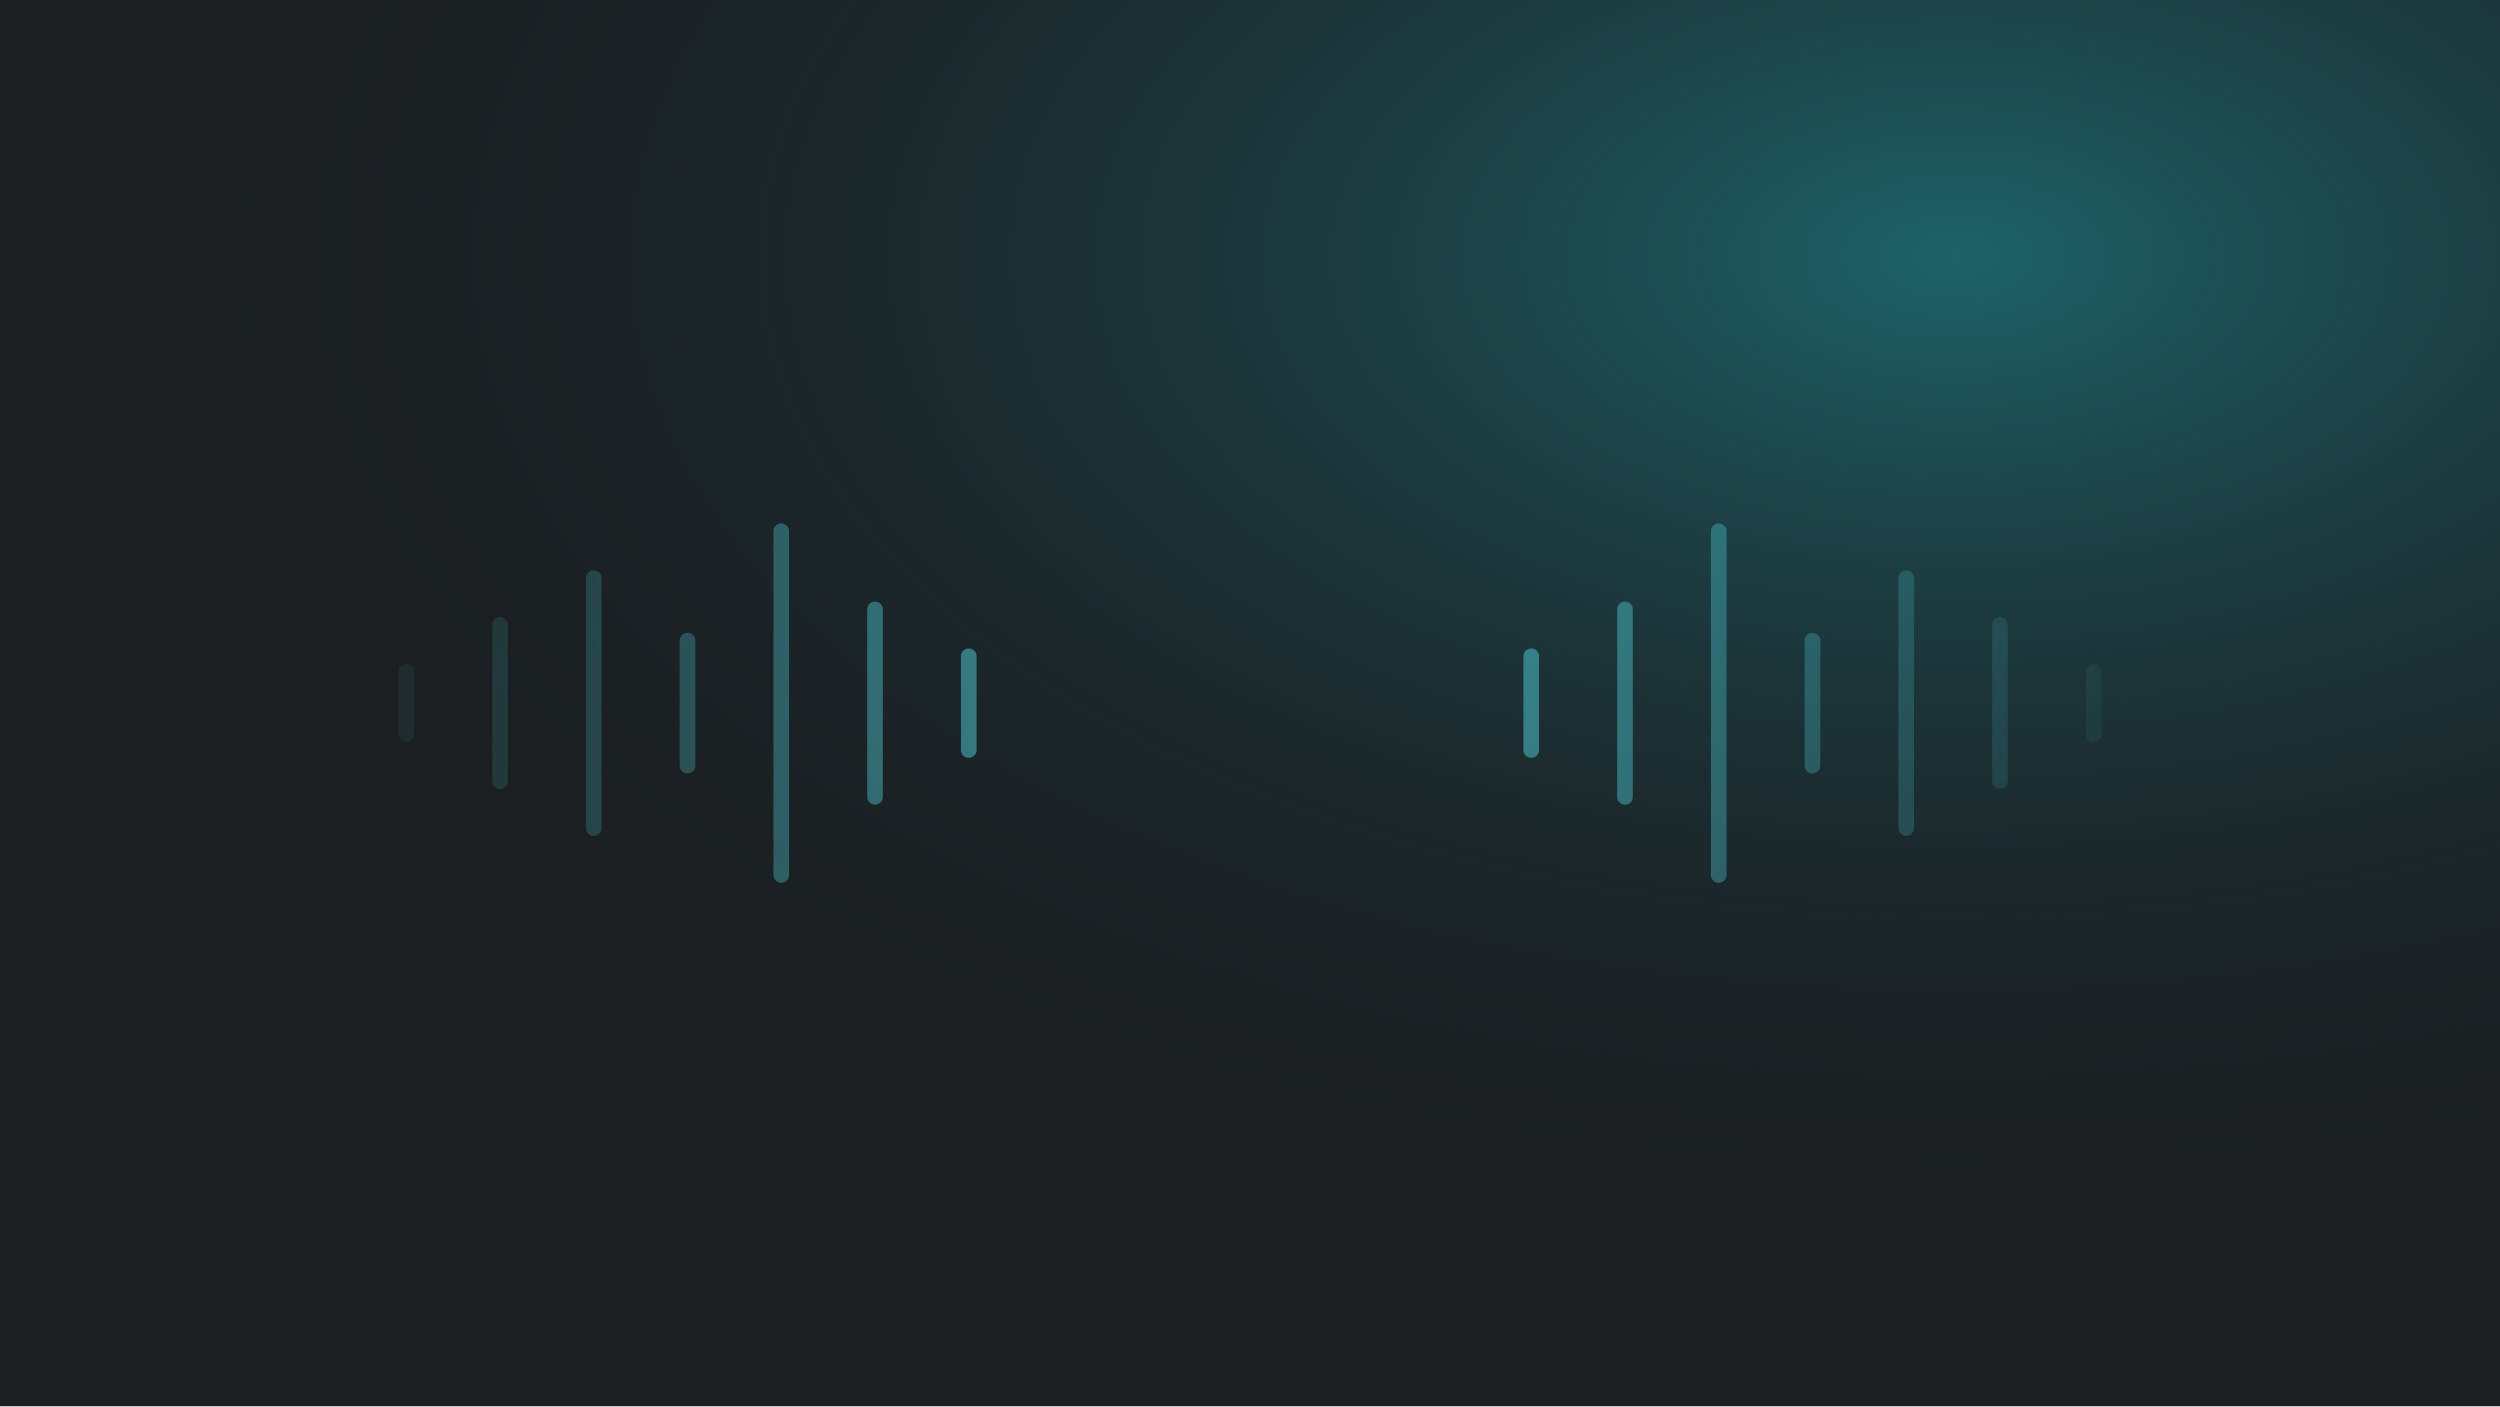
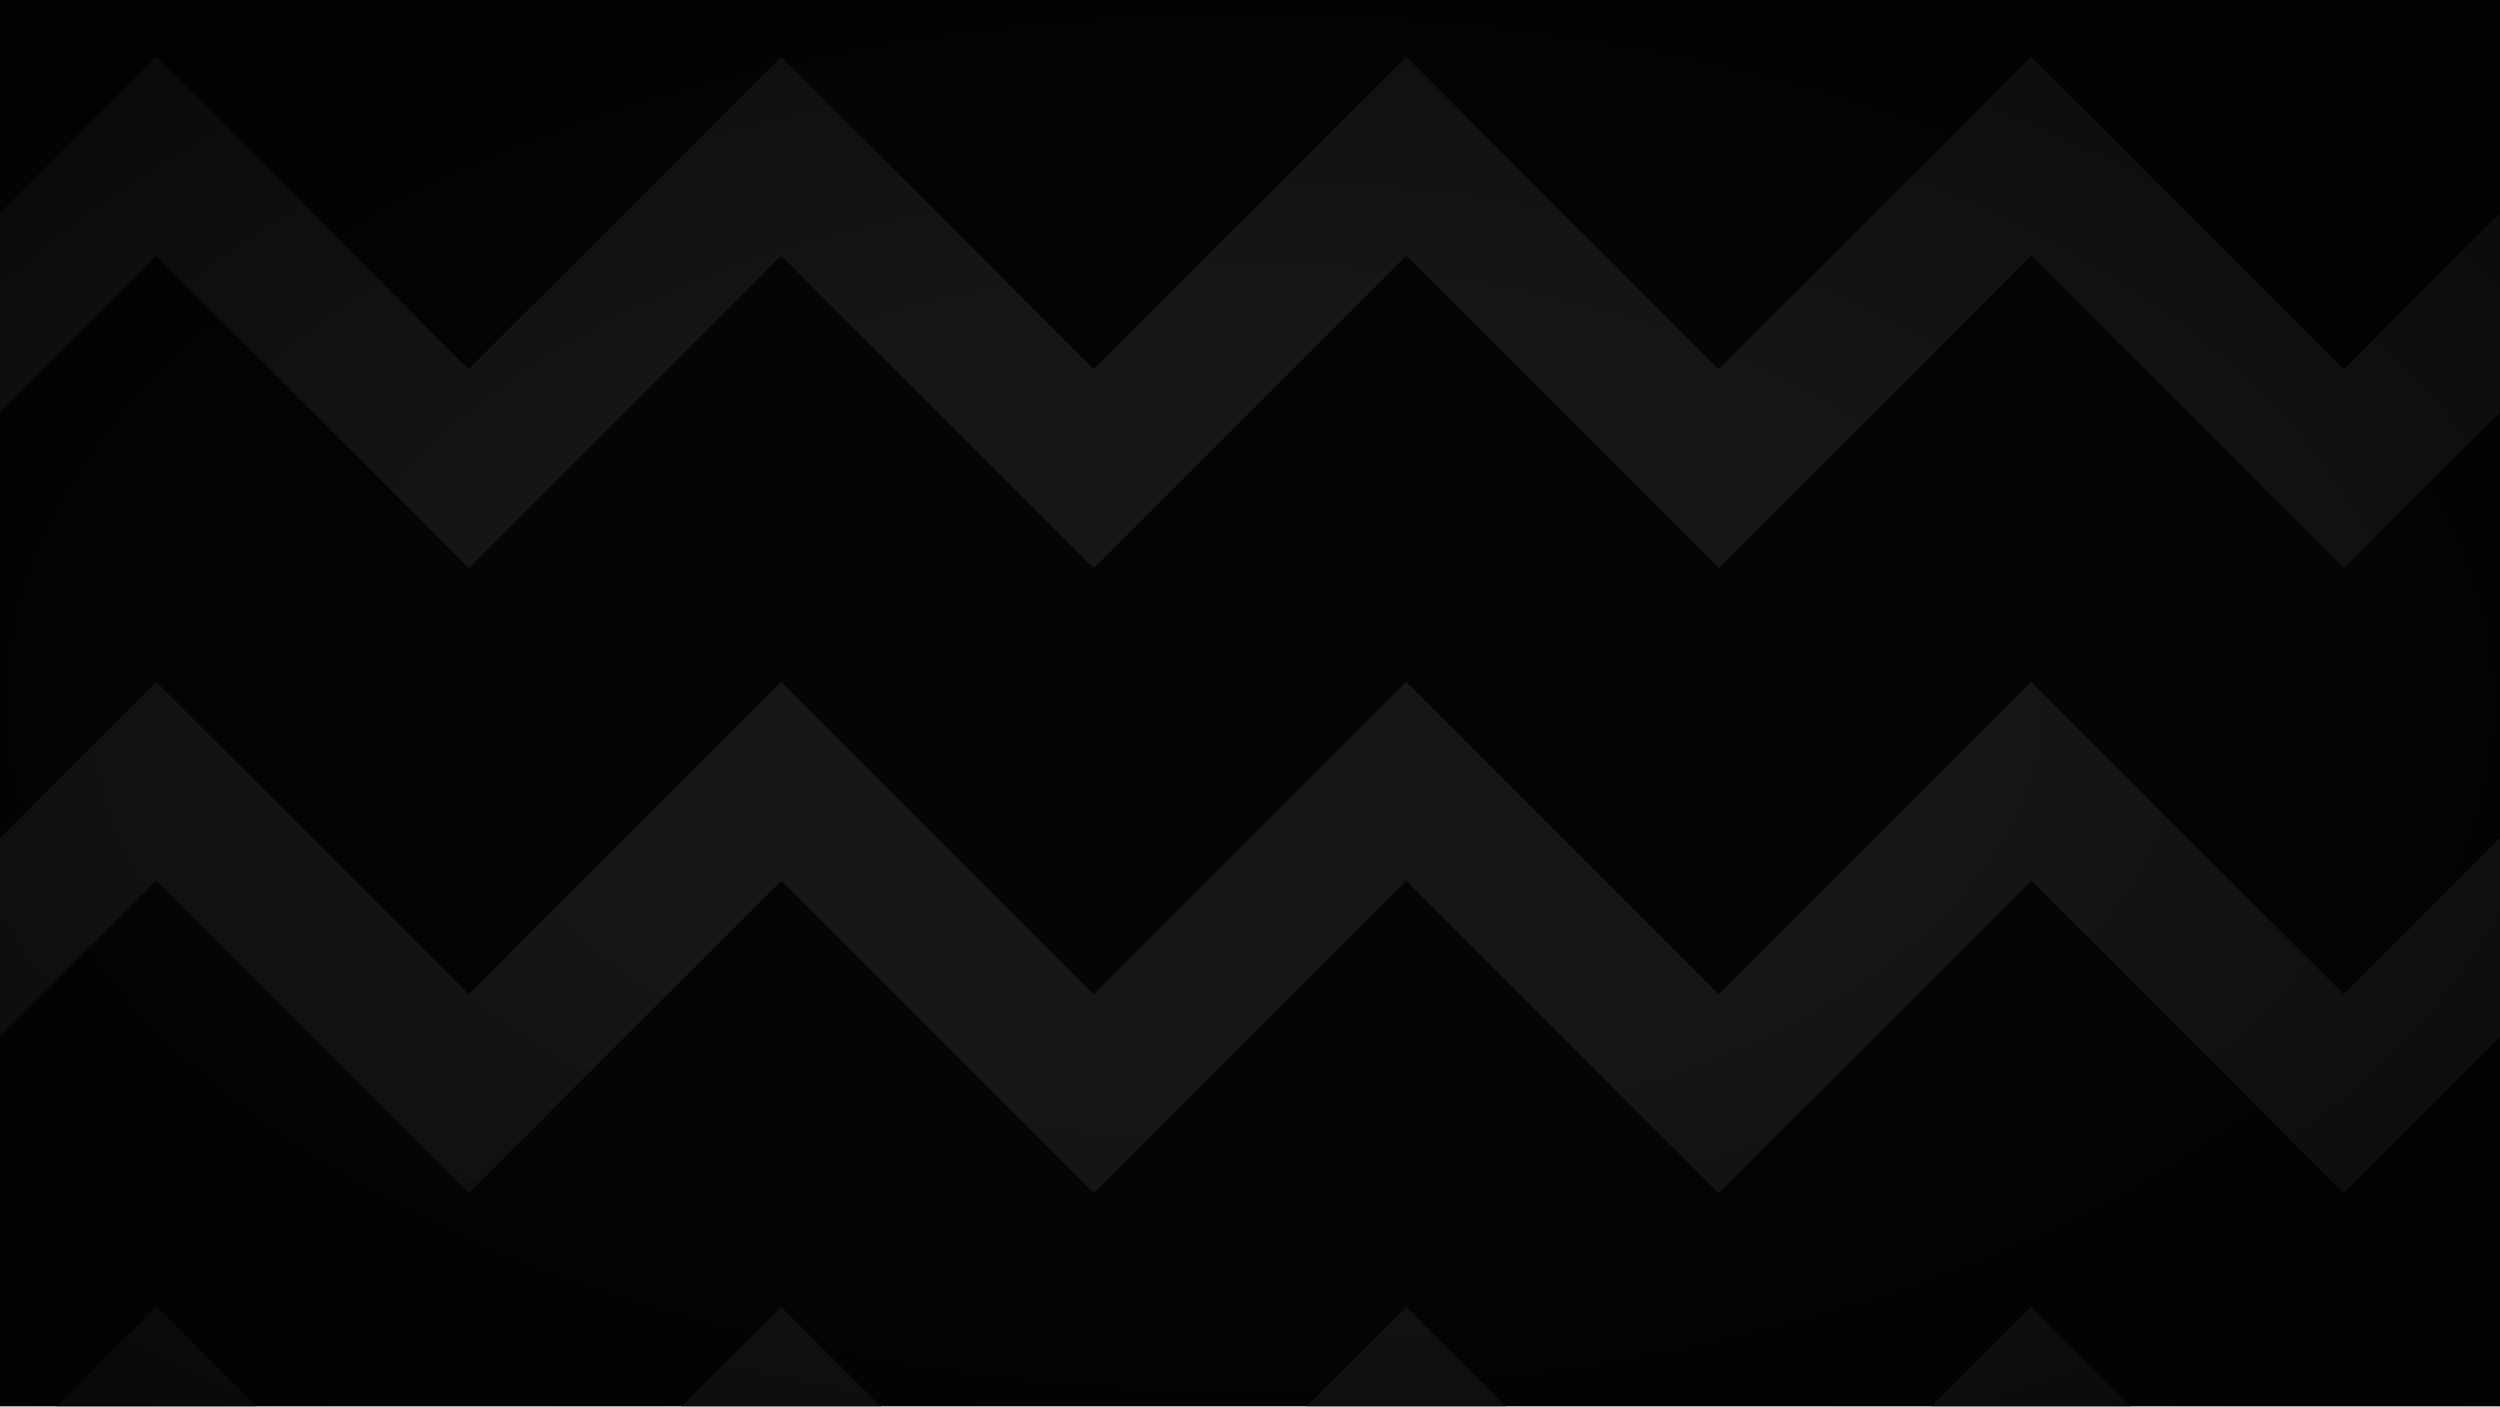
<svg xmlns="http://www.w3.org/2000/svg" viewBox="0 0 1600 900">
  <defs>
-     <radialGradient id="g" cx="78%" cy="18%" r="70%">
-       <stop offset="0" stop-color="#1f9ba3" stop-opacity=".55" />
-       <stop offset="1" stop-color="#1b1f22" stop-opacity="0" />
+     <pattern id="c" width="400" height="400" patternUnits="userSpaceOnUse" patternTransform="rotate(0)">
+       <path d="M-100 300 100 100 300 300 500 100" fill="none" stroke="#161616" stroke-width="90" />
+       <path d="M-100 700 100 500 300 700 500 500" fill="none" stroke="#161616" stroke-width="90" />
+     </pattern>
+     <radialGradient id="v" cx="50%" cy="50%" r="75%">
+       <stop offset=".4" stop-color="#000" stop-opacity="0" />
+       <stop offset="1" stop-color="#000" stop-opacity=".7" />
    </radialGradient>
-     <linearGradient id="w" x1="0" x2="1">
-       <stop offset="0" stop-color="#4fd3dc" stop-opacity="0" />
-       <stop offset=".5" stop-color="#4fd3dc" stop-opacity=".7" />
-       <stop offset="1" stop-color="#4fd3dc" stop-opacity="0" />
-     </linearGradient>
  </defs>
-   <rect width="1600" height="900" fill="#1b1f22" />
-   <rect width="1600" height="900" fill="url(#g)" />
-   <g stroke="url(#w)" stroke-width="10" stroke-linecap="round">
-     <path d="M200 450v0M260 430v40M320 400v100M380 370v160M440 410v80M500 340v220M560 390v120M620 420v60M980 420v60M1040 390v120M1100 340v220M1160 410v80M1220 370v160M1280 400v100M1340 430v40M1400 450v0" />
-   </g>
+   <rect width="1600" height="900" fill="#050505" />
+   <rect width="1600" height="900" fill="url(#c)" />
+   <rect width="1600" height="900" fill="url(#v)" />
</svg>
